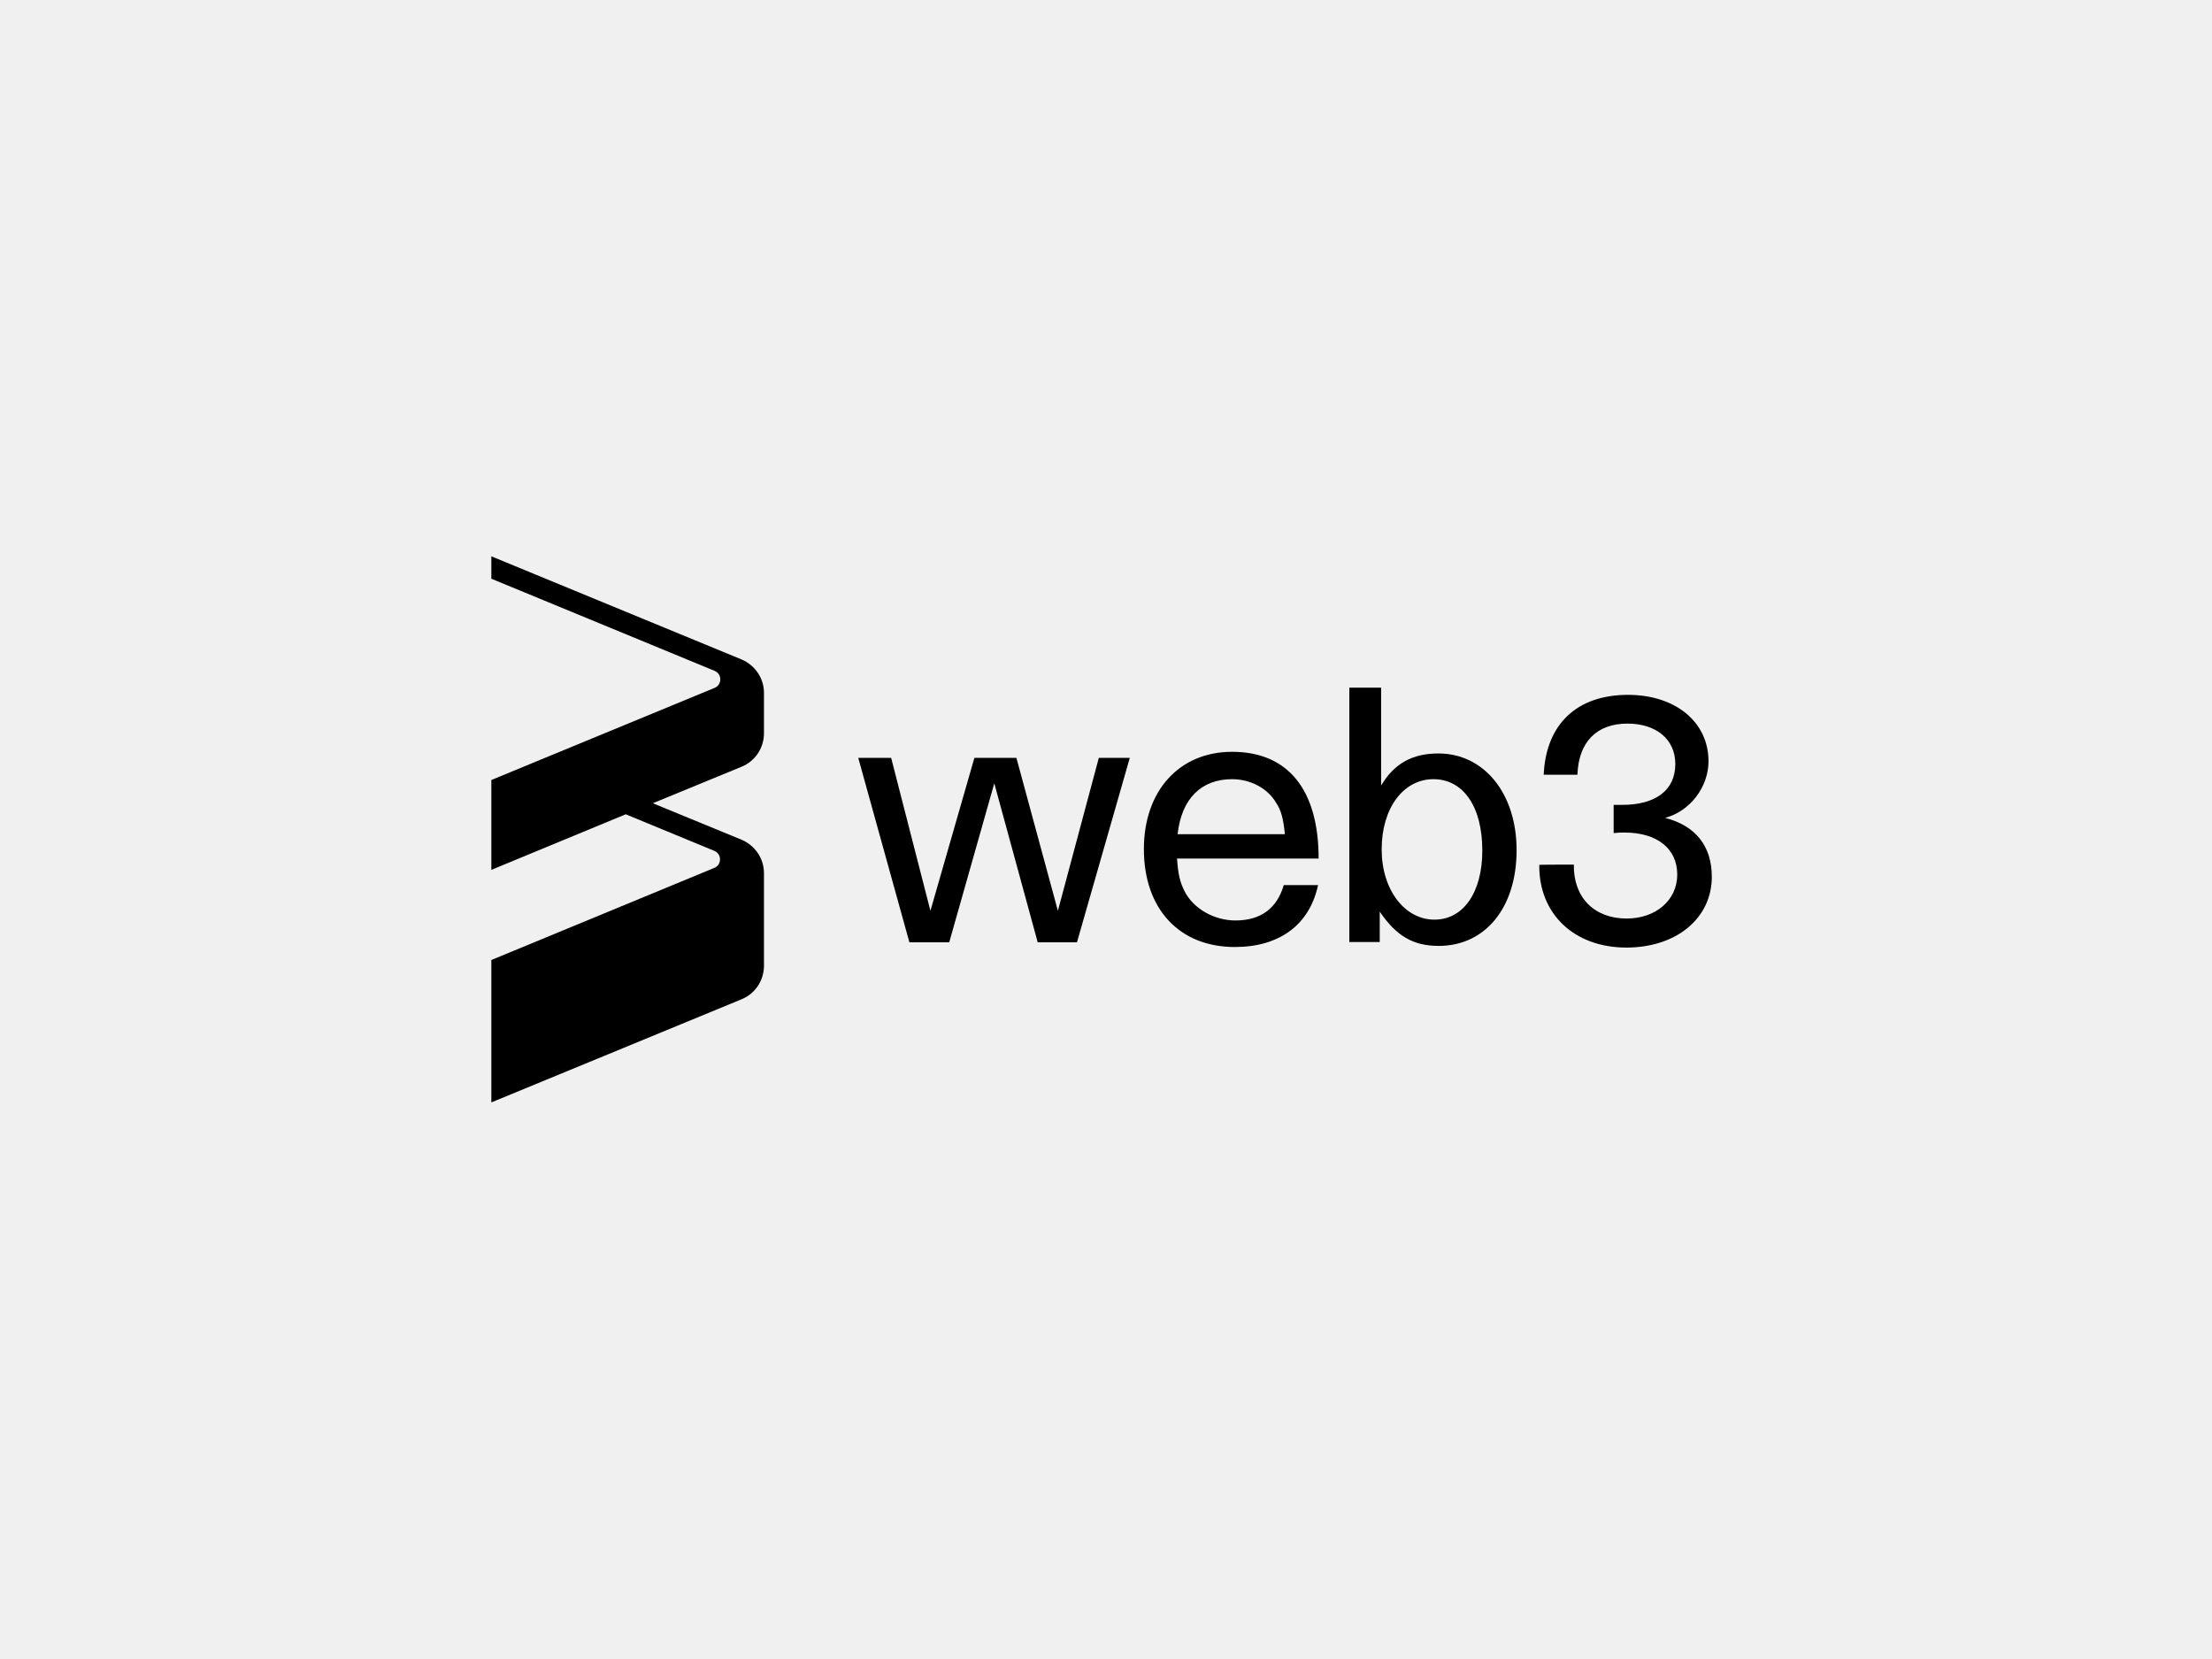
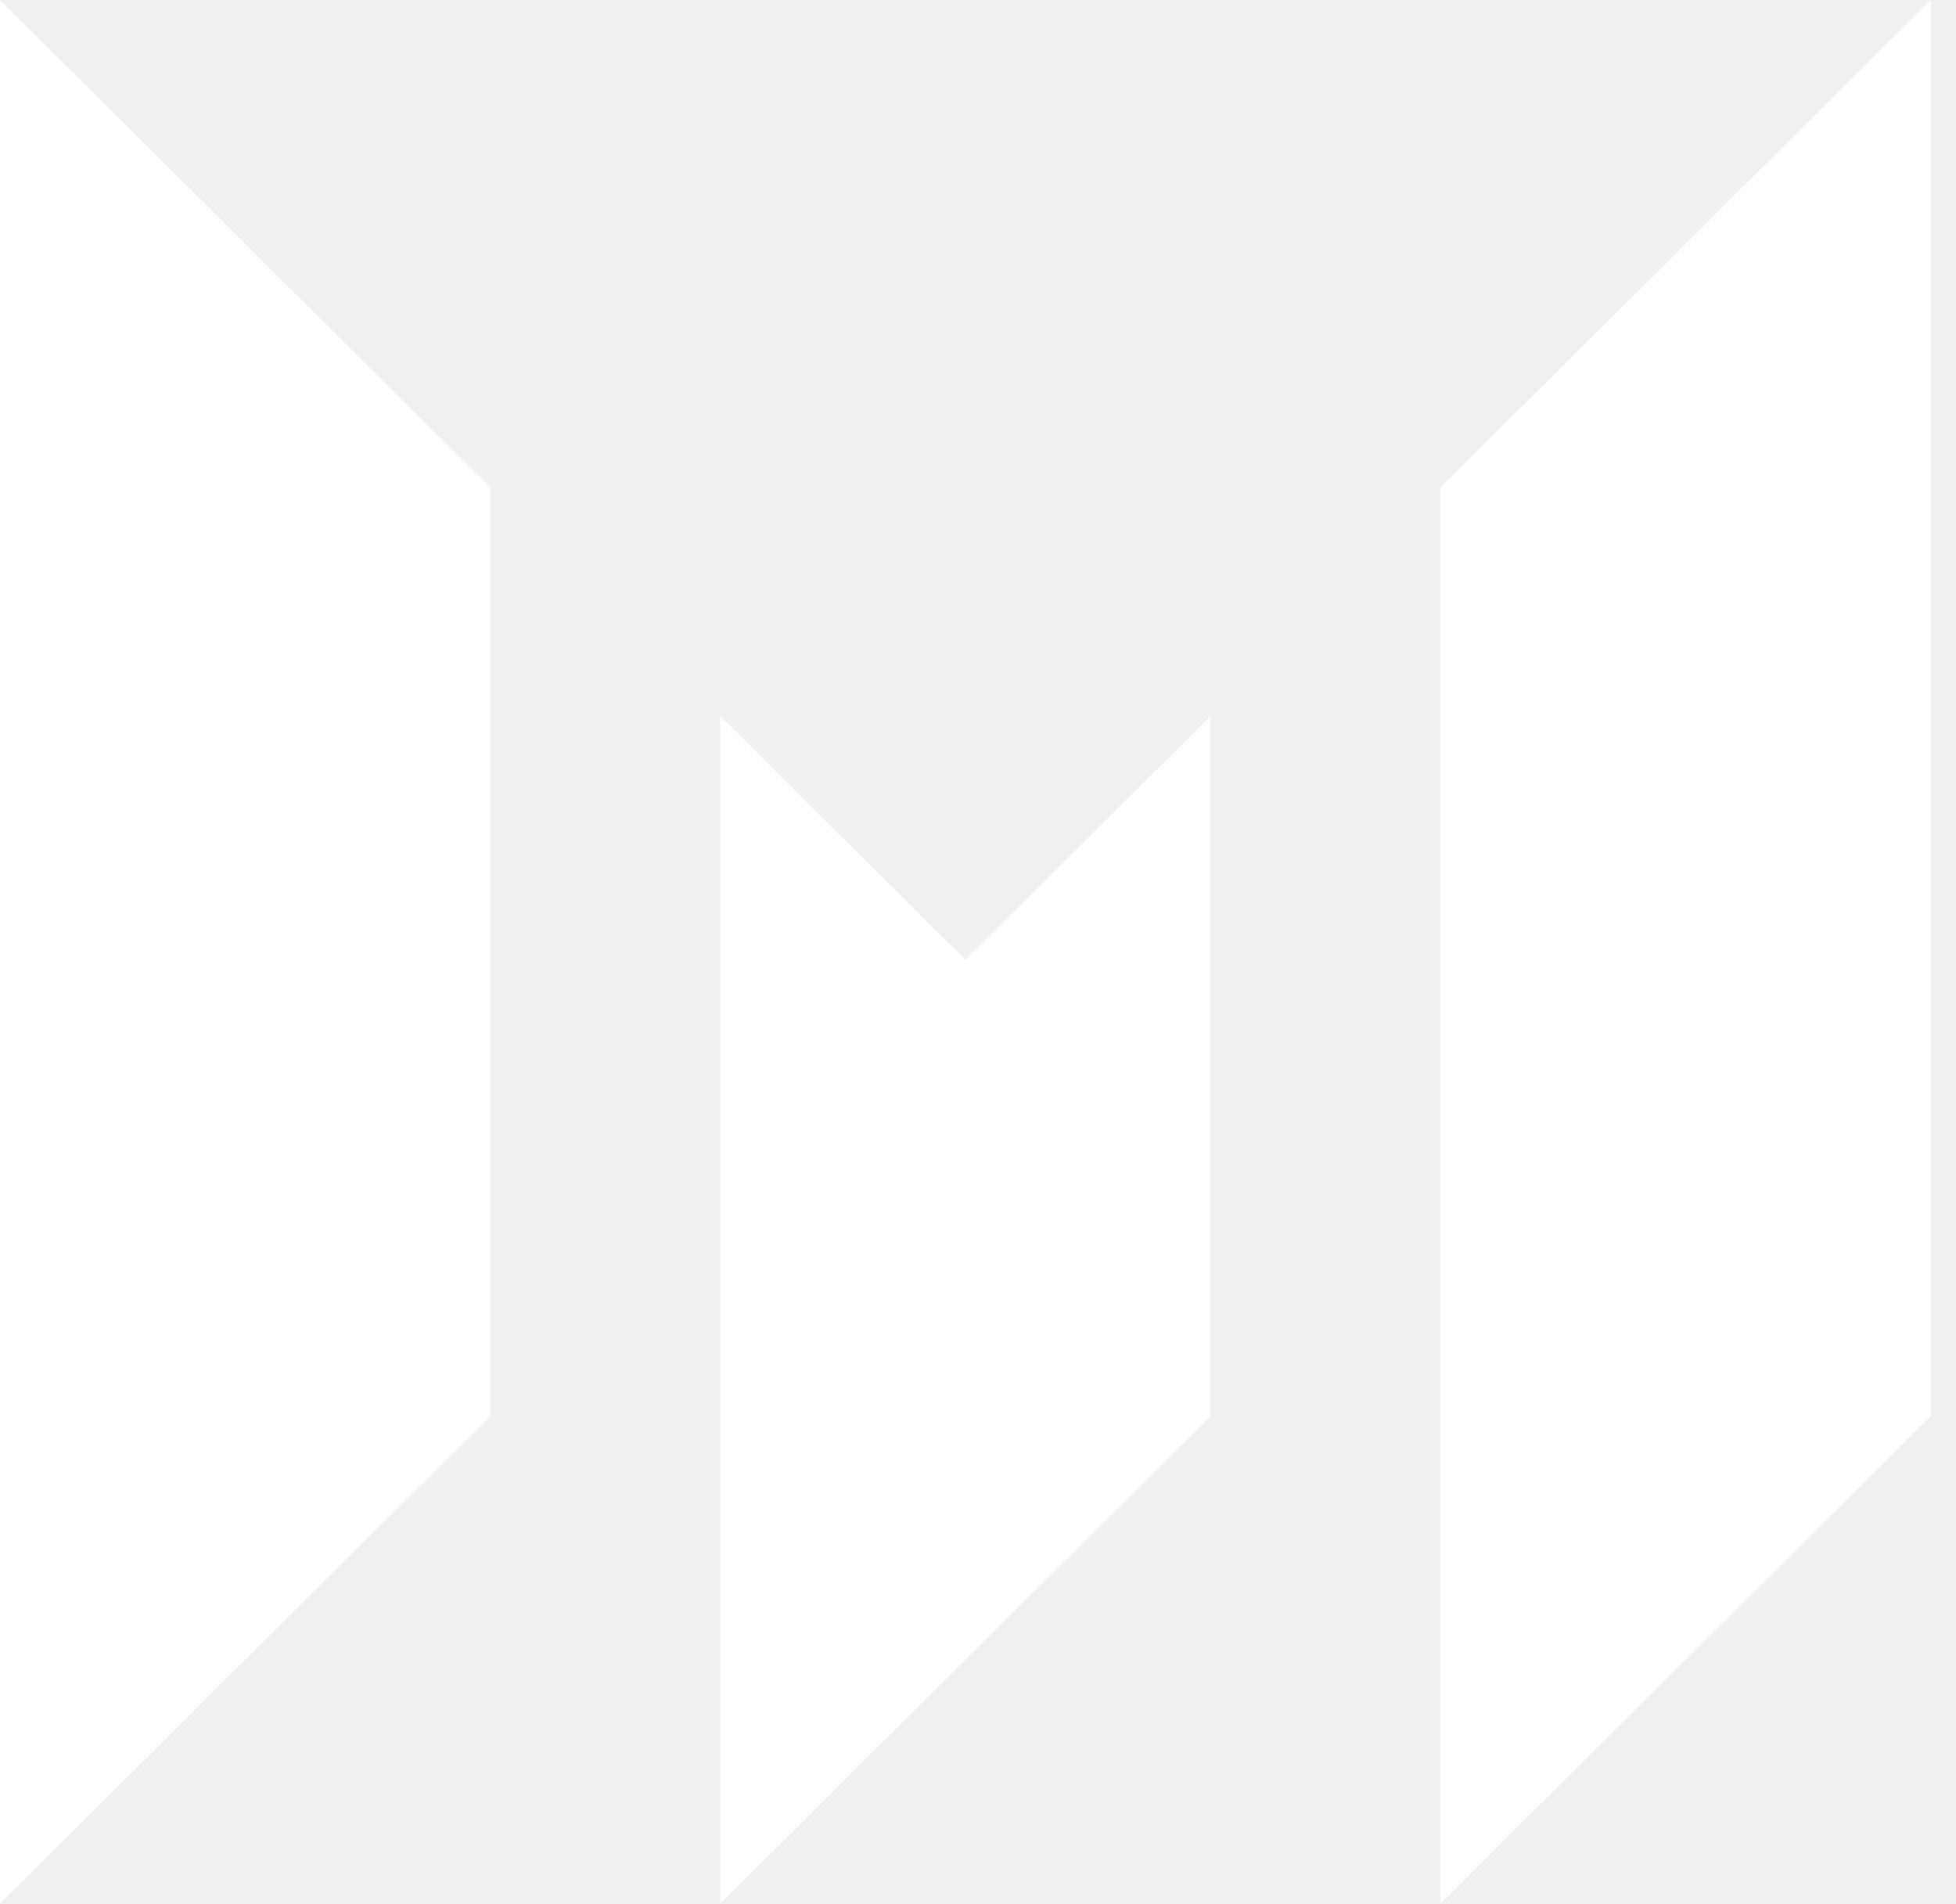
- <svg xmlns="http://www.w3.org/2000/svg" version="1.0" id="katman_1" x="0px" y="0px" viewBox="0 0 800 600" style="enable-background:new 0 0 800 600;" xml:space="preserve">
-   <path d="M276.3,265.2v-14.6c0-5.3-3.2-10-8.1-12.1l-90.5-37.3v8.1l80.7,33.3c2.8,1.1,2.8,5.1,0,6.2l-80.7,33.3v32.5l48.6-20.1  l32,13.2c2.8,1.1,2.8,5.1,0,6.2l-80.6,33.3v51.5l90.5-37.3c4.9-2,8.1-6.8,8.1-12.1v-33.5c0-5.3-3.2-10-8.1-12.1l-32.1-13.2  l32.1-13.2C273.1,275.3,276.3,270.5,276.3,265.2z" />
-   <g>
-     <path d="M322.3,274.1l14.2,55.3l15.9-55.3h15.2l15,55.3l14.8-55.3h11.2l-19.1,66.7h-14.2l-15.7-57.5l-16.3,57.5h-14.4l-18.5-66.7   H322.3z" />
-     <path d="M425.7,310.7c0.4,5.5,1,8.3,2.8,11.8c3.3,6.3,10.8,10.4,18.3,10.4c9.1,0,15-4.3,17.5-12.8h12.4   c-3.1,14.4-14,22.4-30.1,22.4c-20.1,0-32.9-13.8-32.9-35.4c0-21.1,12.8-35.2,31.9-35.2c20.3,0,31.3,13.8,31.3,38.6h-51.2V310.7z    M461.5,290.3c-3.1-5.3-9.4-8.5-15.9-8.5c-11.2,0-18.3,7.1-19.7,19.9h38.8C464.1,295.8,463.3,293,461.5,290.3z" />
-     <path d="M488.1,248.7h11.4v35.4c4.7-7.9,11.2-11.6,20.7-11.6c16.5,0,28.3,14.4,28.3,35s-11.2,34.6-28.2,34.6   c-9.3,0-15.4-3.7-21.3-12.4v11h-11V248.7z M499.7,307.2c0,14.6,8.3,25.4,19.1,25.4c10.4,0,17.3-9.8,17.3-25   c0-15.9-6.9-25.8-17.7-25.8C507.6,281.8,499.7,292.2,499.7,307.2z" />
-     <path d="M569.2,312.7c-0.2,11.8,7.3,19.5,19.1,19.5c10.6,0,18.3-6.7,18.3-15.9c0-9.4-7.3-15.2-19.1-15.2c-1.2,0-2.2,0-3.9,0.2   v-10.2c1.4,0,2.2,0,3,0c12.2,0,19.3-5.3,19.3-14.8c0-8.9-6.9-14.6-17.3-14.6c-11.2,0-17.7,6.7-18.1,18.5h-12.2   c0.8-18.3,12-28.9,30.5-28.9c17.1,0,29.1,9.8,29.1,24c0,9.4-6.7,18.1-15.7,20.5c11,2.8,16.9,10.2,16.9,21.3   c0,15-12.8,25.6-30.9,25.6c-18.9,0-31.7-12.2-31.5-29.9C556.6,312.7,569.2,312.7,569.2,312.7z" />
+ <svg xmlns="http://www.w3.org/2000/svg" width="37" height="36" viewBox="0 0 37 36" fill="none">
+   <g clip-path="url(#clip0_652_19018)">
+     <path d="M0 0V36L9.274 26.782V9.218L0 0Z" fill="white" />
+     <path d="M18.261 18.15L13.625 13.542V36L22.897 26.783V13.542L18.261 18.15Z" fill="white" />
+     <path d="M27.248 9.218V36L36.522 26.782V0L27.248 9.218Z" fill="white" />
  </g>
+   <defs>
+     <clipPath id="clip0_652_19018">
+       <rect width="36.522" height="36" fill="white" />
+     </clipPath>
+   </defs>
</svg>
